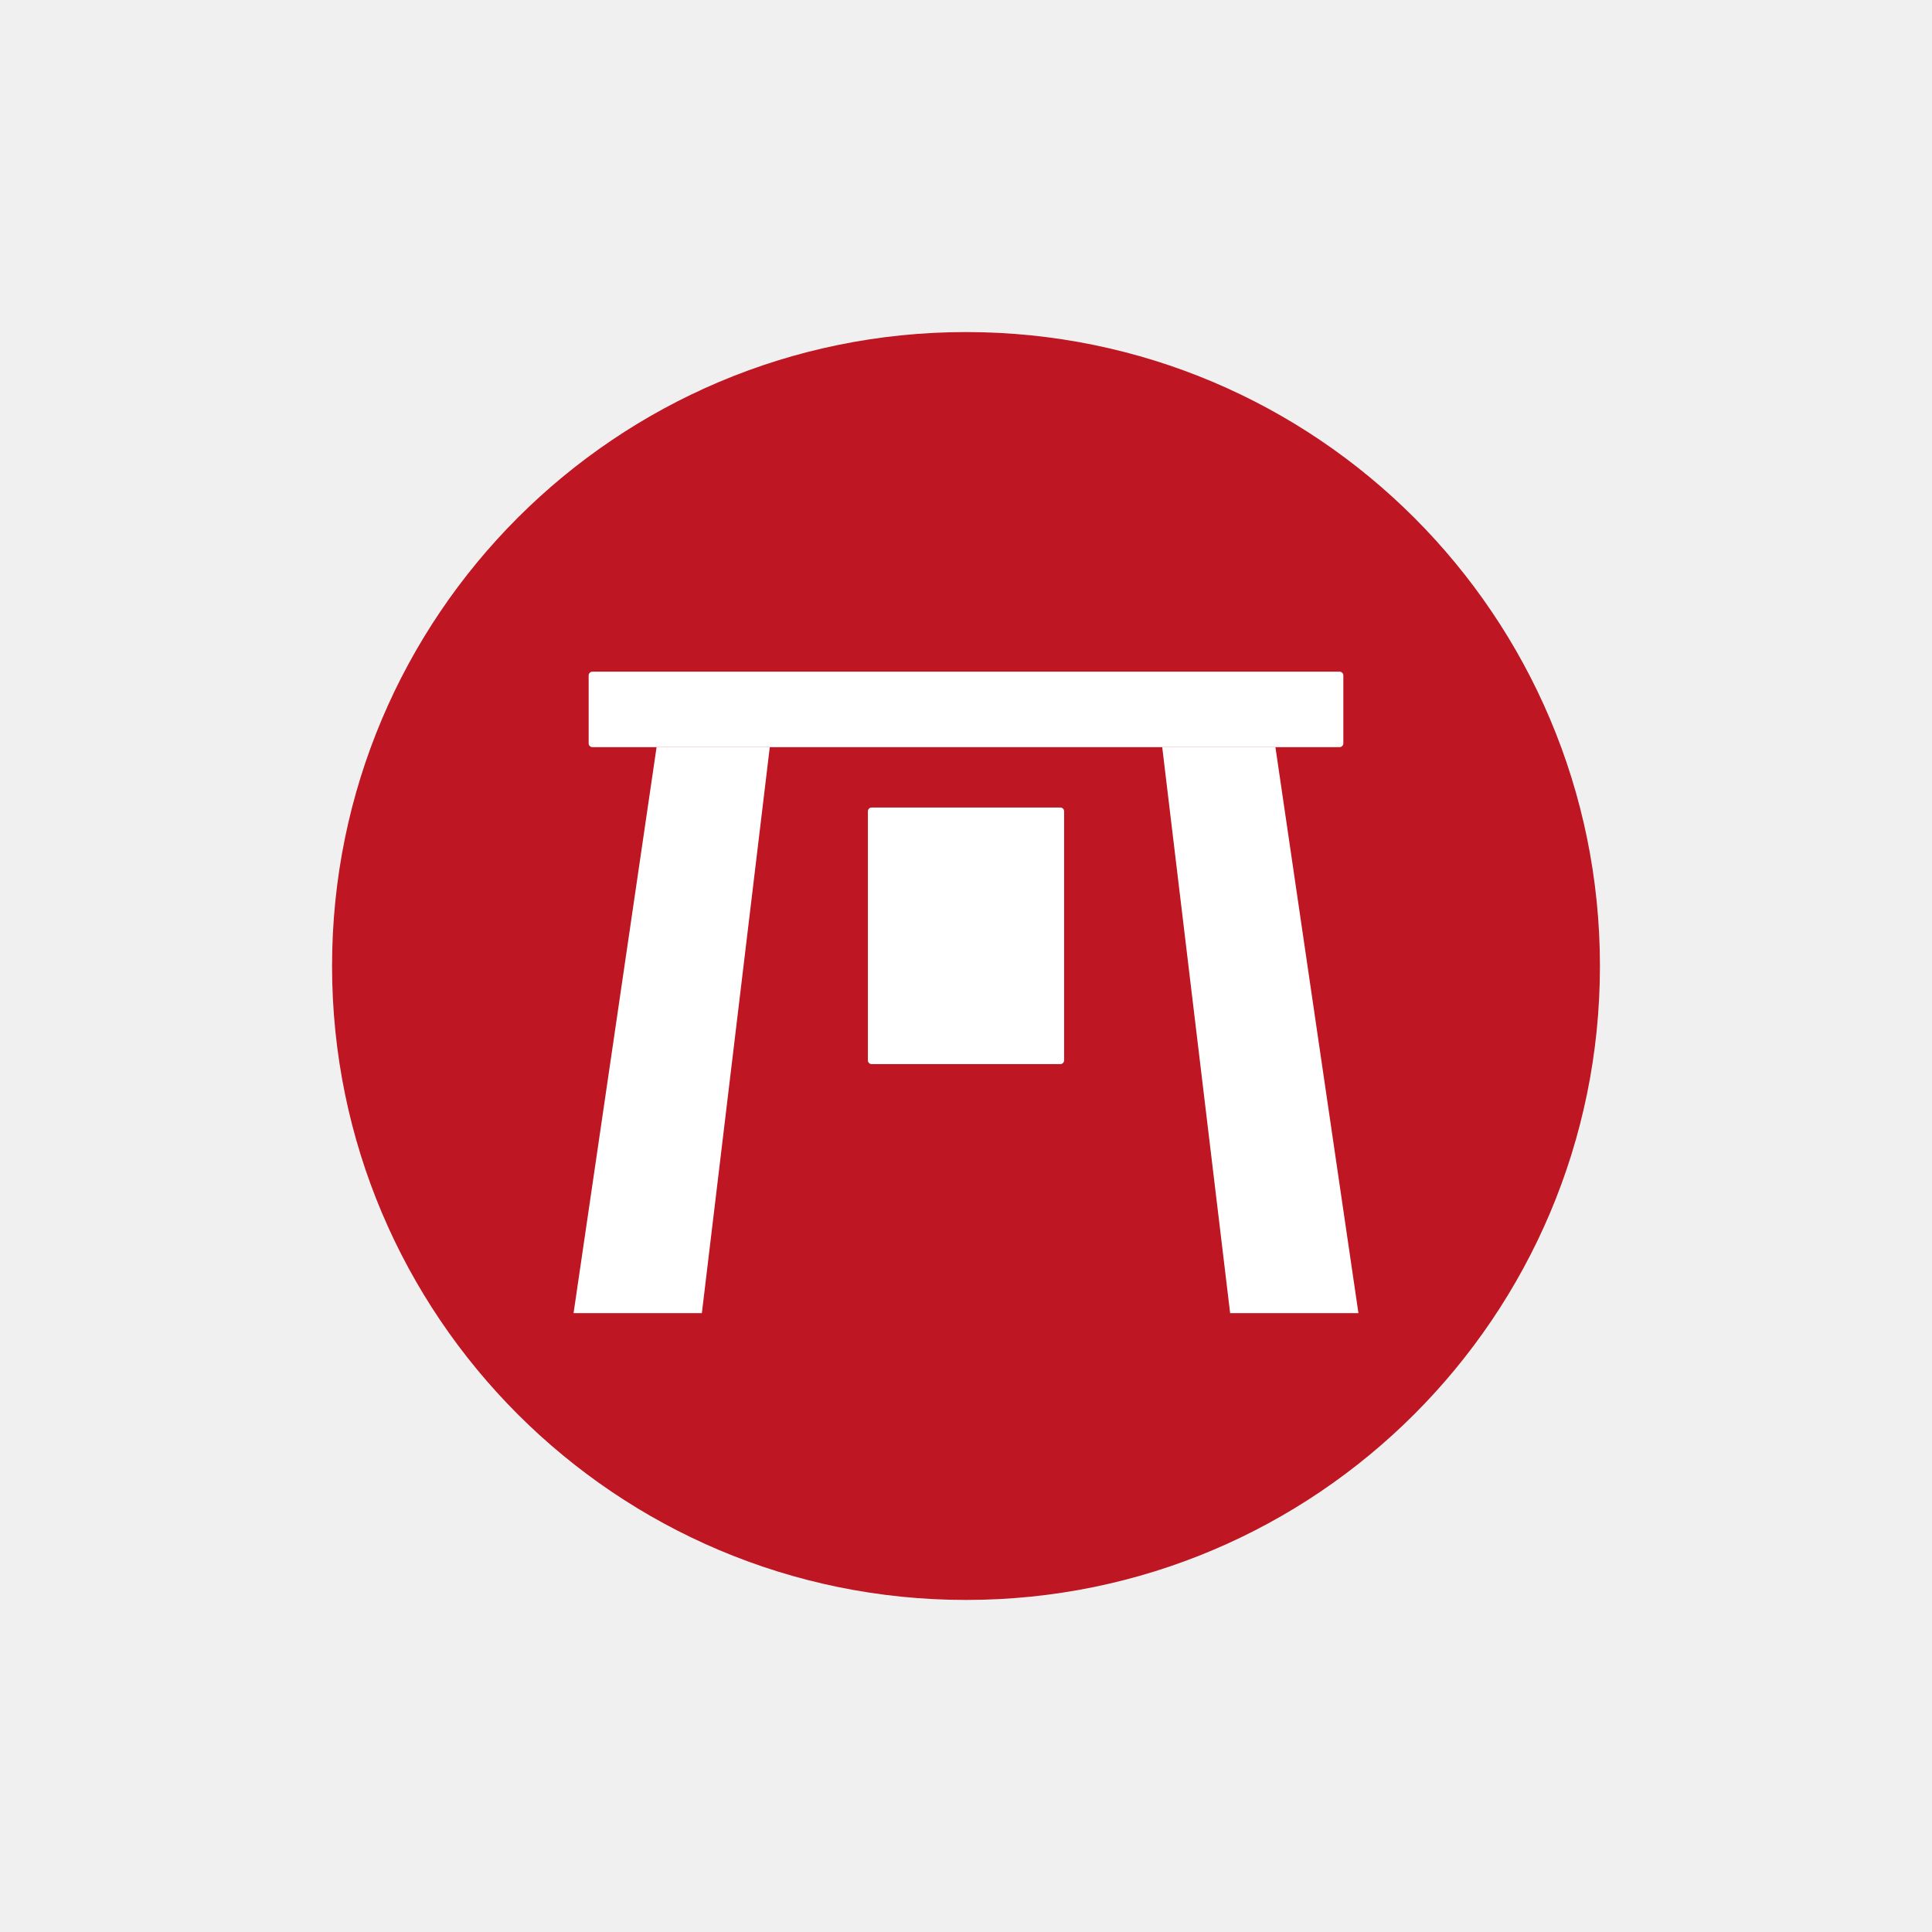
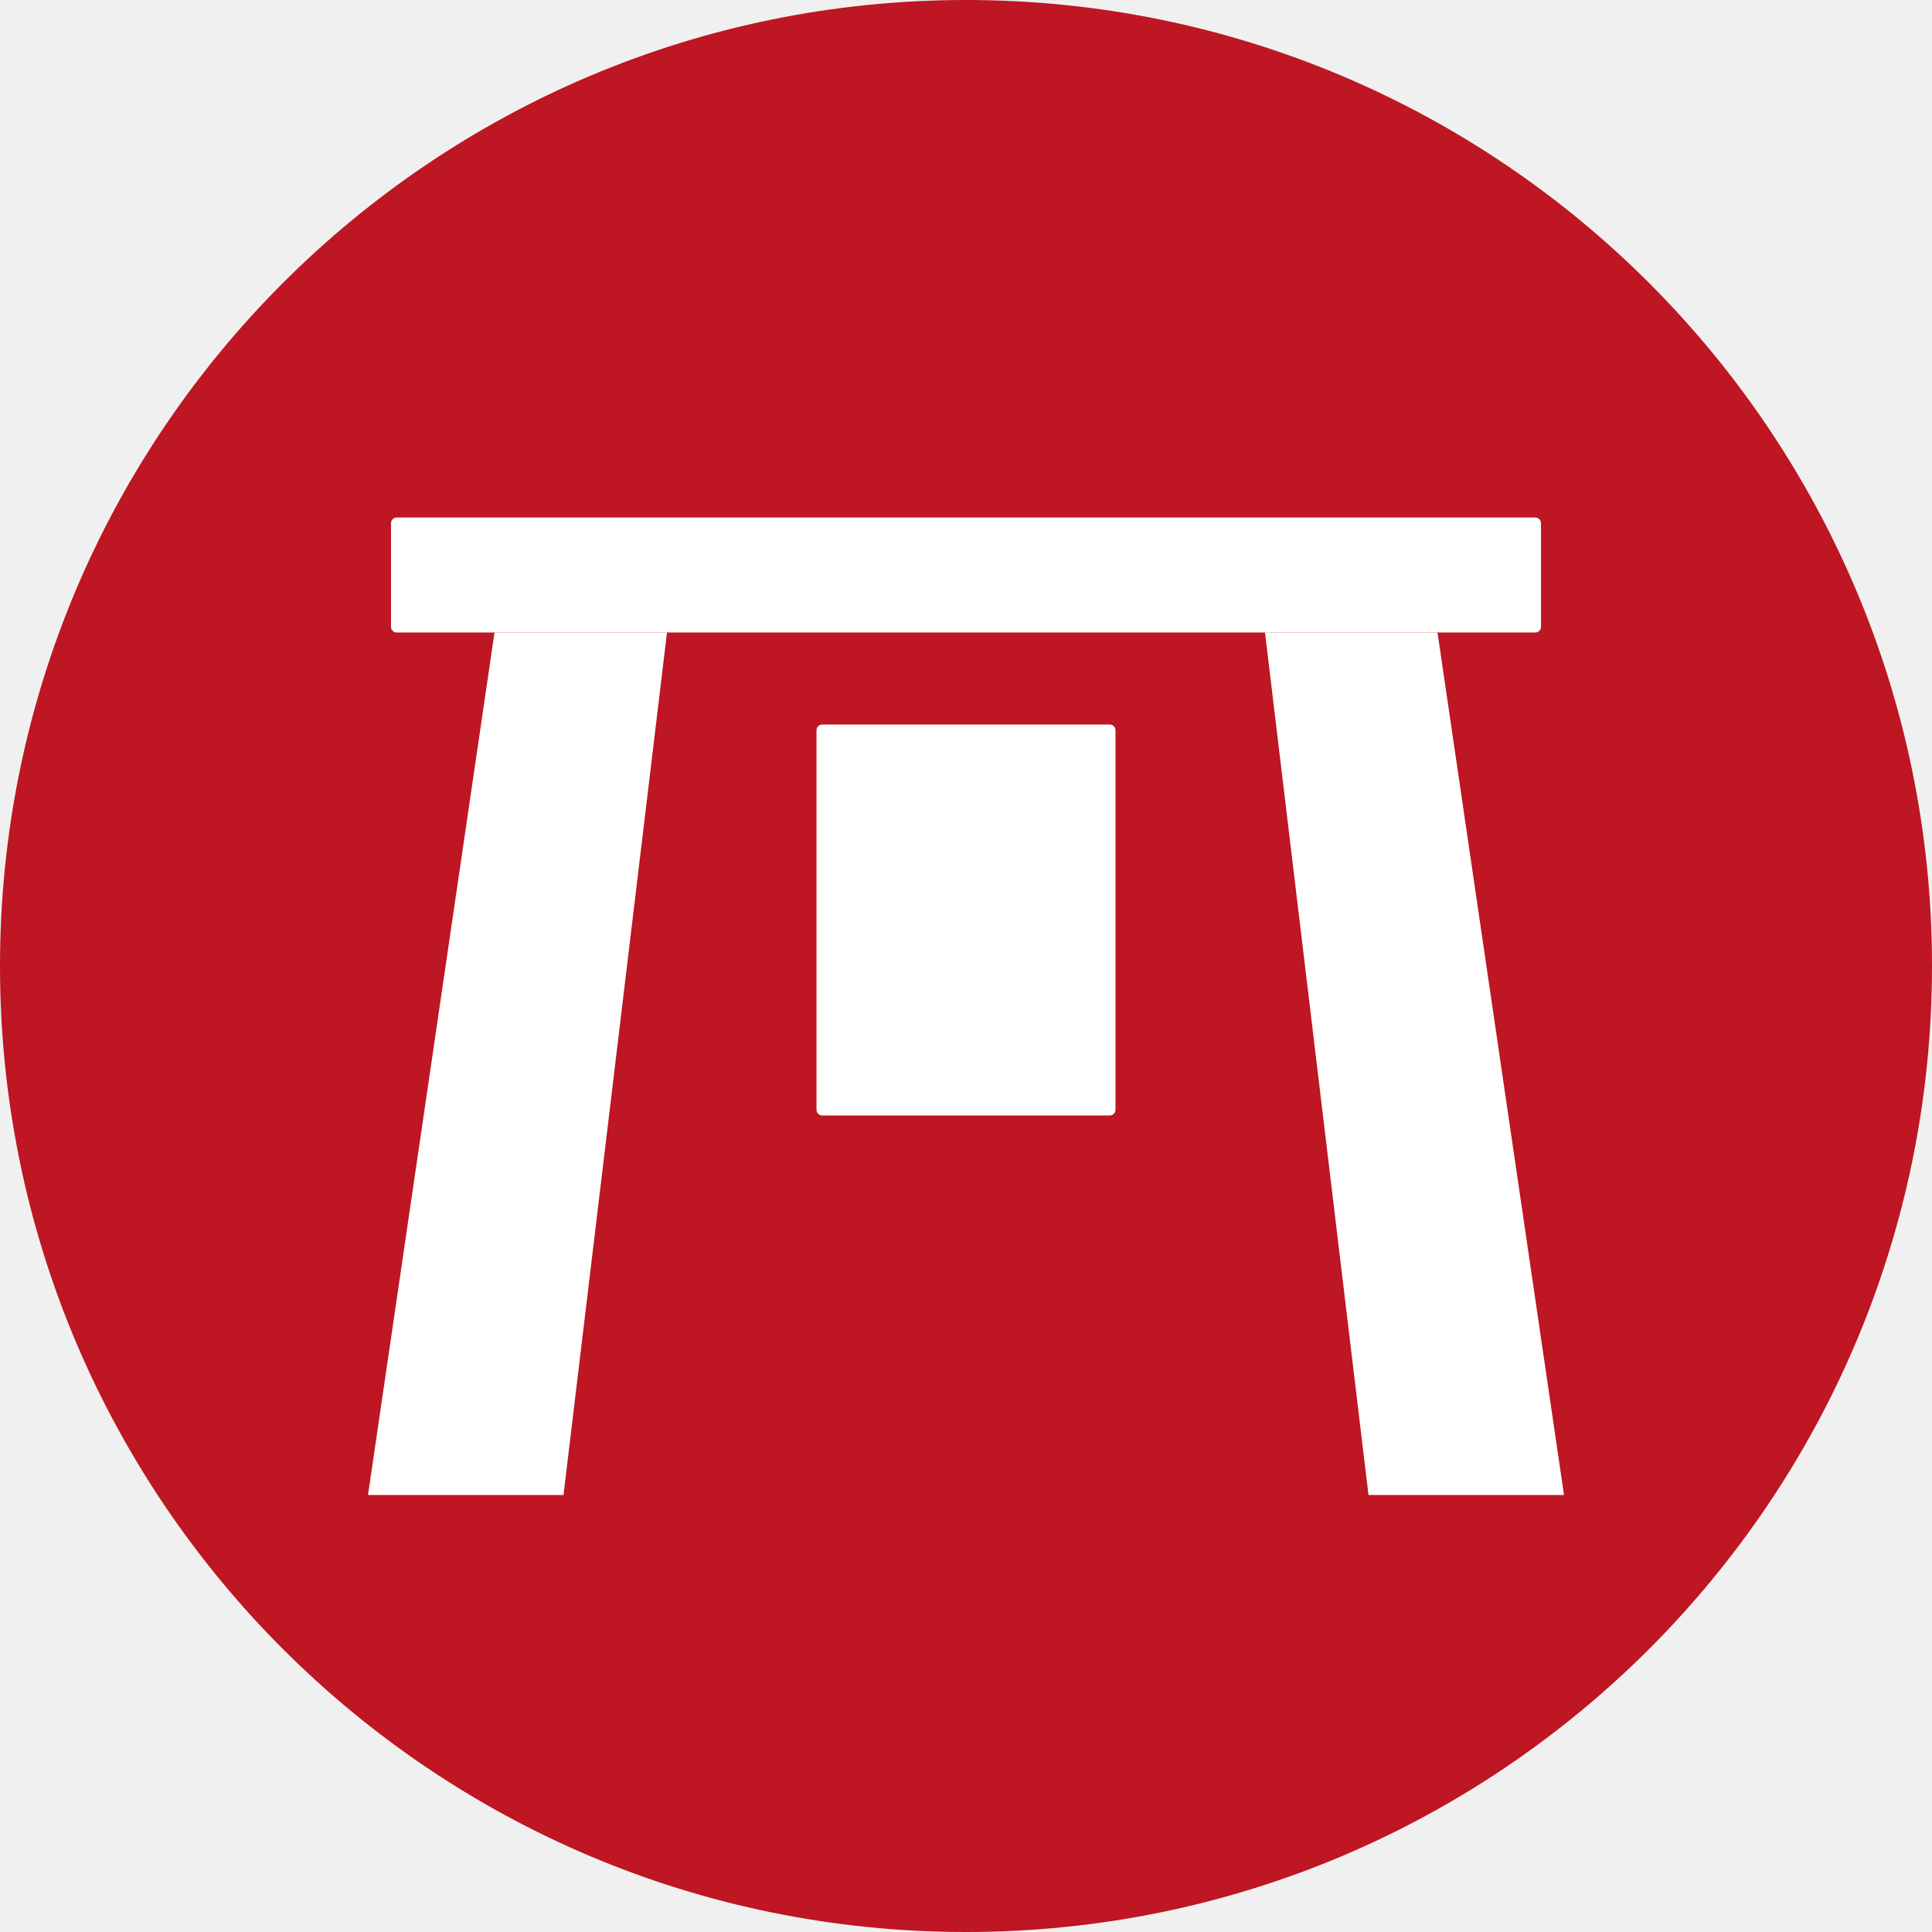
- <svg xmlns="http://www.w3.org/2000/svg" width="512" height="512" viewBox="0 0 512 512">
+ <svg xmlns="http://www.w3.org/2000/svg" width="512" height="512" viewBox="88 88 336 336">
  <circle cx="256" cy="256" r="168" fill="#BE1622" />
  <g fill="#FFFFFF">
    <rect x="156" y="178" width="200" height="20" rx="1" />
    <path d="M174 198 L152 348 L186 348 L204 198 Z" />
    <path d="M338 198 L360 348 L326 348 L308 198 Z" />
    <rect x="230" y="214" width="52" height="68" rx="1" />
  </g>
</svg>
